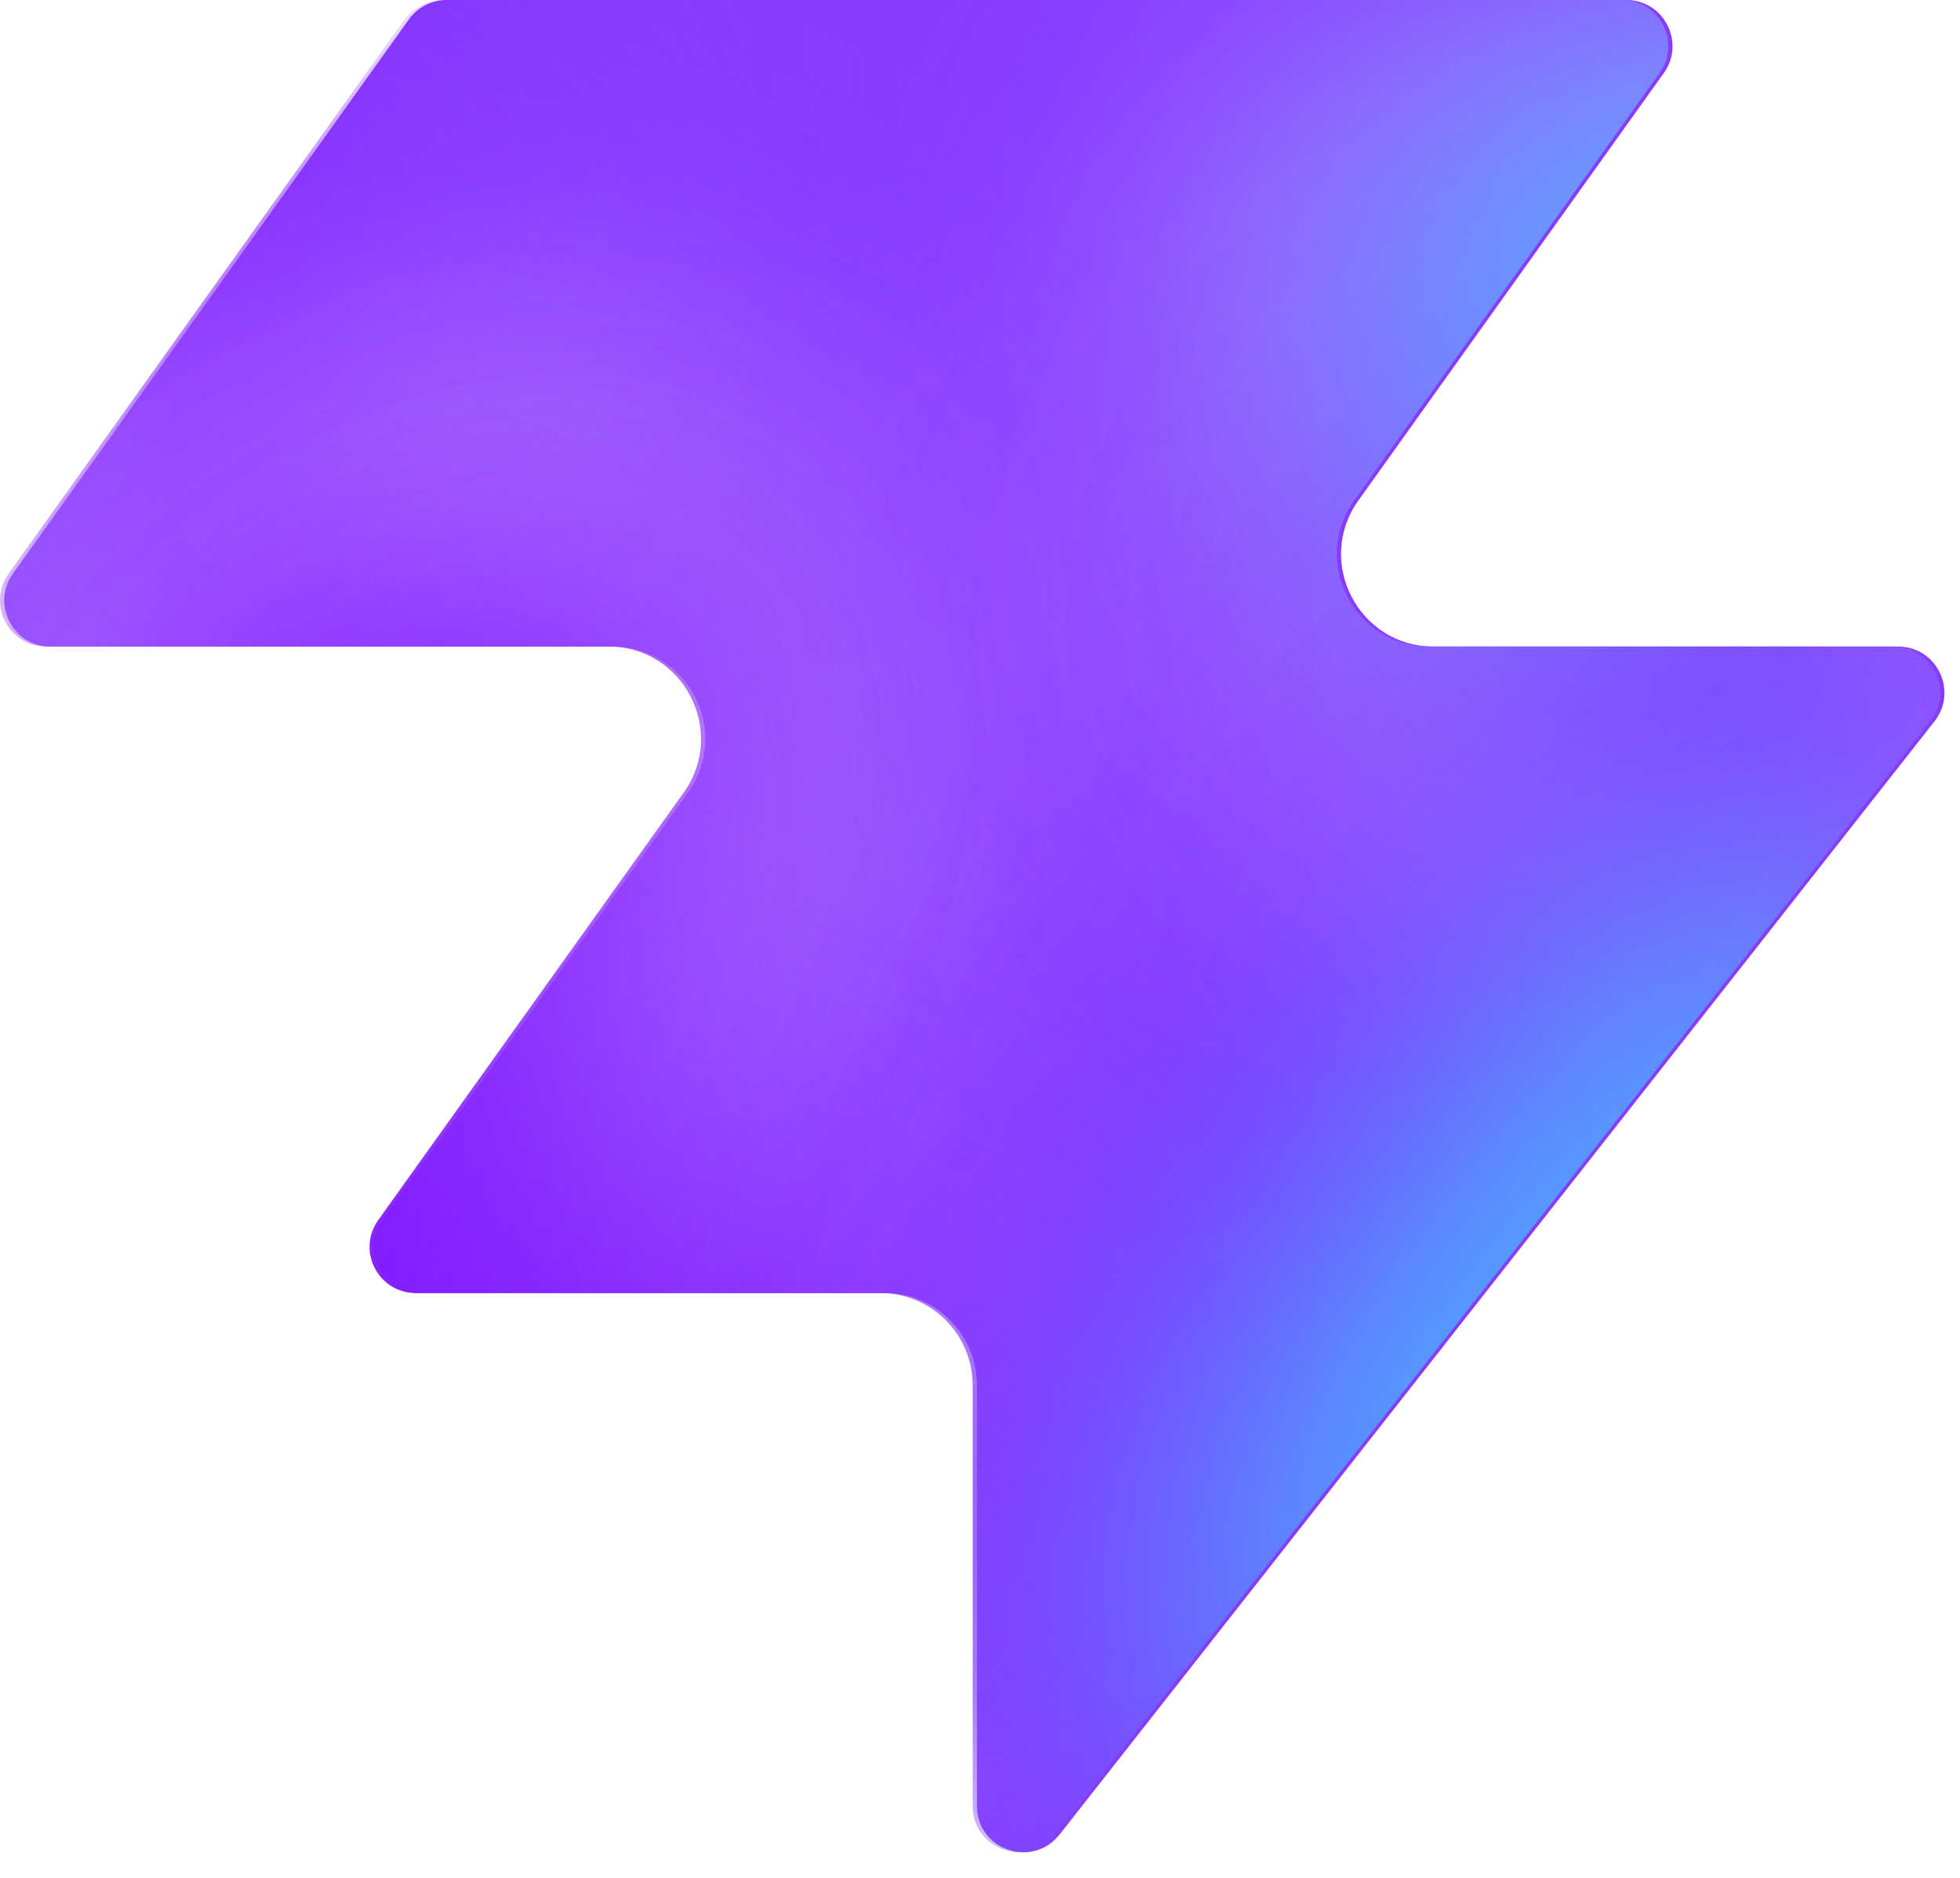
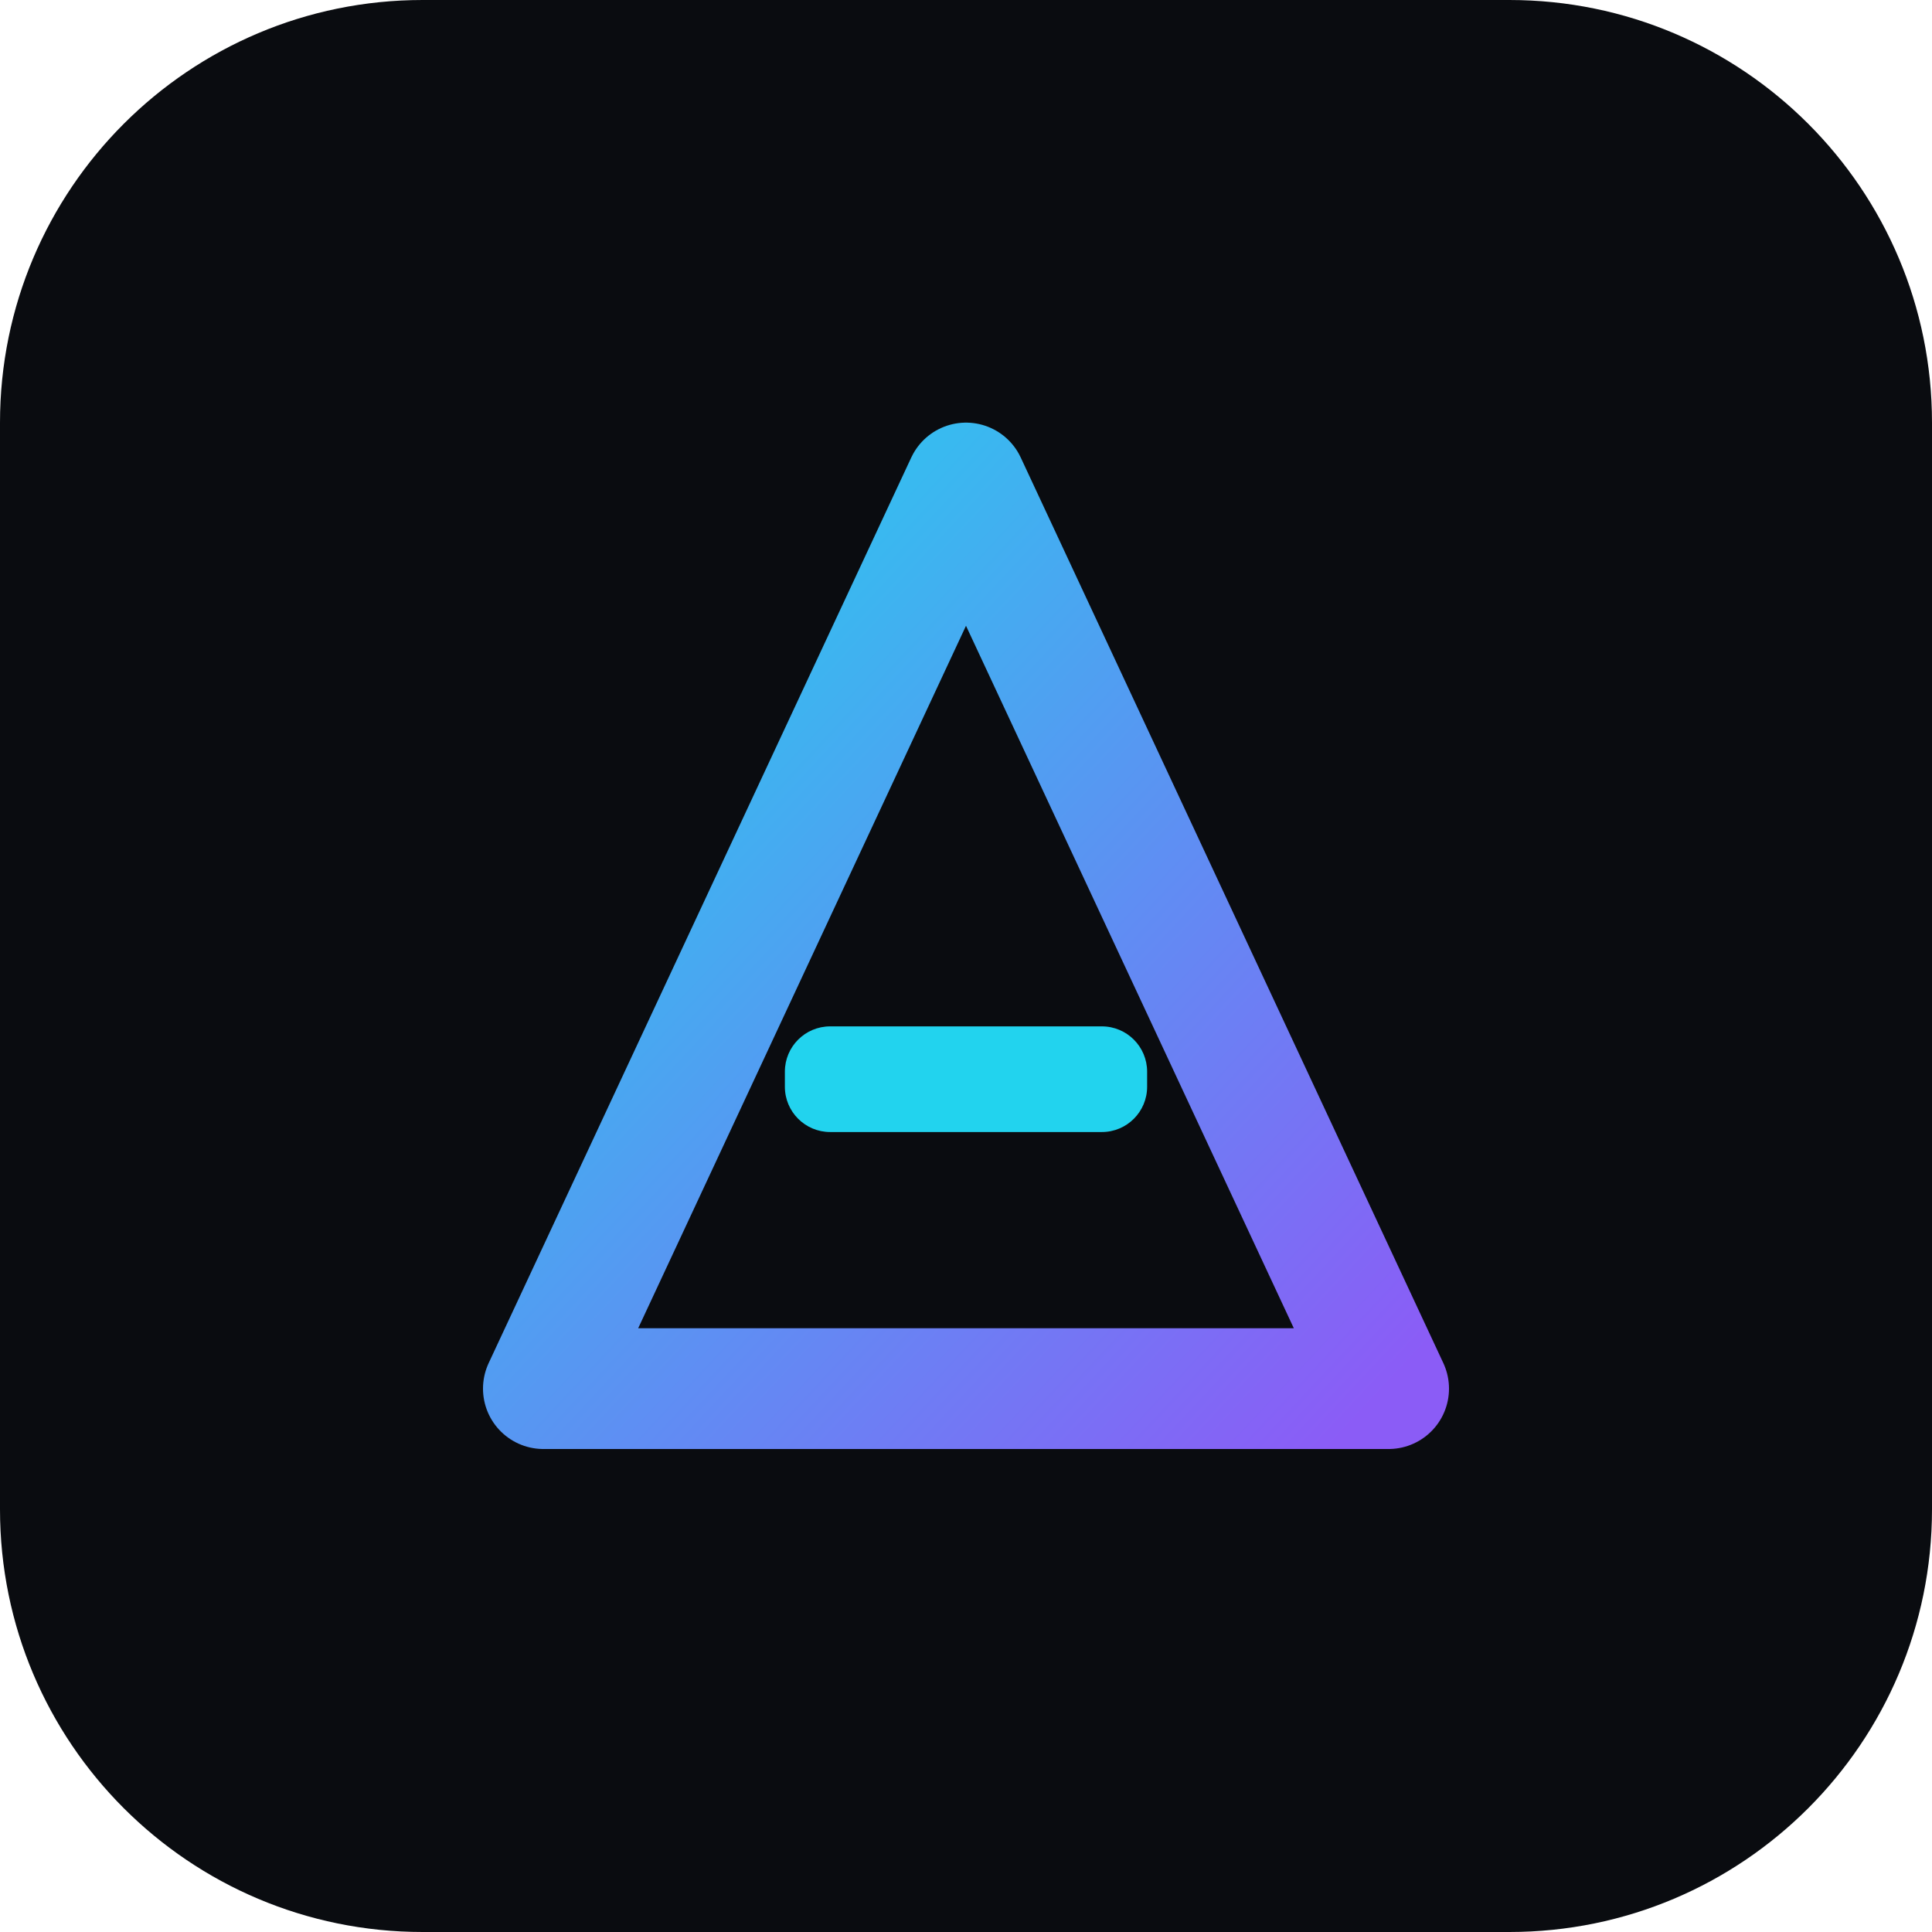
- <svg xmlns="http://www.w3.org/2000/svg" width="48" height="46" fill="none" viewBox="0 0 48 46">
-   <path fill="#863bff" d="M25.946 44.938c-.664.845-2.021.375-2.021-.698V33.937a2.26 2.26 0 0 0-2.262-2.262H10.287c-.92 0-1.456-1.04-.92-1.788l7.48-10.471c1.07-1.497 0-3.578-1.842-3.578H1.237c-.92 0-1.456-1.04-.92-1.788L10.013.474c.214-.297.556-.474.92-.474h28.894c.92 0 1.456 1.04.92 1.788l-7.48 10.471c-1.07 1.498 0 3.579 1.842 3.579h11.377c.943 0 1.473 1.088.89 1.83L25.947 44.94z" style="fill:#863bff;fill:color(display-p3 .525 .23 1);fill-opacity:1" />
-   <mask id="a" width="48" height="46" x="0" y="0" maskUnits="userSpaceOnUse" style="mask-type:alpha">
-     <path fill="#000" d="M25.842 44.938c-.664.844-2.021.375-2.021-.698V33.937a2.26 2.26 0 0 0-2.262-2.262H10.183c-.92 0-1.456-1.04-.92-1.788l7.48-10.471c1.07-1.498 0-3.579-1.842-3.579H1.133c-.92 0-1.456-1.04-.92-1.787L9.91.473c.214-.297.556-.474.92-.474h28.894c.92 0 1.456 1.04.92 1.788l-7.48 10.471c-1.07 1.498 0 3.578 1.842 3.578h11.377c.943 0 1.473 1.088.89 1.832L25.843 44.94z" style="fill:#000;fill-opacity:1" />
-   </mask>
-   <g mask="url(#a)">
-     <g filter="url(#b)">
-       <ellipse cx="5.508" cy="14.704" fill="#ede6ff" rx="5.508" ry="14.704" style="fill:#ede6ff;fill:color(display-p3 .927 .903 1);fill-opacity:1" transform="matrix(.00324 1 1 -.00324 -4.47 31.516)" />
-     </g>
-     <g filter="url(#c)">
-       <ellipse cx="10.399" cy="29.851" fill="#ede6ff" rx="10.399" ry="29.851" style="fill:#ede6ff;fill:color(display-p3 .927 .903 1);fill-opacity:1" transform="matrix(.00324 1 1 -.00324 -39.328 7.883)" />
-     </g>
-     <g filter="url(#d)">
-       <ellipse cx="5.508" cy="30.487" fill="#7e14ff" rx="5.508" ry="30.487" style="fill:#7e14ff;fill:color(display-p3 .492 .077 1);fill-opacity:1" transform="rotate(89.814 -25.913 -14.639)scale(1 -1)" />
-     </g>
-     <g filter="url(#e)">
-       <ellipse cx="5.508" cy="30.599" fill="#7e14ff" rx="5.508" ry="30.599" style="fill:#7e14ff;fill:color(display-p3 .492 .077 1);fill-opacity:1" transform="rotate(89.814 -32.644 -3.334)scale(1 -1)" />
-     </g>
-     <g filter="url(#f)">
-       <ellipse cx="5.508" cy="30.599" fill="#7e14ff" rx="5.508" ry="30.599" style="fill:#7e14ff;fill:color(display-p3 .492 .077 1);fill-opacity:1" transform="matrix(.00324 1 1 -.00324 -34.34 30.47)" />
-     </g>
-     <g filter="url(#g)">
-       <ellipse cx="14.072" cy="22.078" fill="#ede6ff" rx="14.072" ry="22.078" style="fill:#ede6ff;fill:color(display-p3 .927 .903 1);fill-opacity:1" transform="rotate(93.35 24.506 48.493)scale(-1 1)" />
-     </g>
-     <g filter="url(#h)">
-       <ellipse cx="3.47" cy="21.501" fill="#7e14ff" rx="3.47" ry="21.501" style="fill:#7e14ff;fill:color(display-p3 .492 .077 1);fill-opacity:1" transform="rotate(89.009 28.708 47.59)scale(-1 1)" />
-     </g>
-     <g filter="url(#i)">
-       <ellipse cx="3.47" cy="21.501" fill="#7e14ff" rx="3.47" ry="21.501" style="fill:#7e14ff;fill:color(display-p3 .492 .077 1);fill-opacity:1" transform="rotate(89.009 28.708 47.59)scale(-1 1)" />
-     </g>
-     <g filter="url(#j)">
-       <ellipse cx=".387" cy="8.972" fill="#7e14ff" rx="4.407" ry="29.108" style="fill:#7e14ff;fill:color(display-p3 .492 .077 1);fill-opacity:1" transform="rotate(39.51 .387 8.972)" />
-     </g>
-     <g filter="url(#k)">
-       <ellipse cx="47.523" cy="-6.092" fill="#7e14ff" rx="4.407" ry="29.108" style="fill:#7e14ff;fill:color(display-p3 .492 .077 1);fill-opacity:1" transform="rotate(37.892 47.523 -6.092)" />
-     </g>
-     <g filter="url(#l)">
-       <ellipse cx="41.412" cy="6.333" fill="#47bfff" rx="5.971" ry="9.665" style="fill:#47bfff;fill:color(display-p3 .28 .748 1);fill-opacity:1" transform="rotate(37.892 41.412 6.333)" />
-     </g>
-     <g filter="url(#m)">
-       <ellipse cx="-1.879" cy="38.332" fill="#7e14ff" rx="4.407" ry="29.108" style="fill:#7e14ff;fill:color(display-p3 .492 .077 1);fill-opacity:1" transform="rotate(37.892 -1.88 38.332)" />
-     </g>
-     <g filter="url(#n)">
-       <ellipse cx="-1.879" cy="38.332" fill="#7e14ff" rx="4.407" ry="29.108" style="fill:#7e14ff;fill:color(display-p3 .492 .077 1);fill-opacity:1" transform="rotate(37.892 -1.88 38.332)" />
-     </g>
-     <g filter="url(#o)">
-       <ellipse cx="35.651" cy="29.907" fill="#7e14ff" rx="4.407" ry="29.108" style="fill:#7e14ff;fill:color(display-p3 .492 .077 1);fill-opacity:1" transform="rotate(37.892 35.651 29.907)" />
-     </g>
-     <g filter="url(#p)">
-       <ellipse cx="38.418" cy="32.4" fill="#47bfff" rx="5.971" ry="15.297" style="fill:#47bfff;fill:color(display-p3 .28 .748 1);fill-opacity:1" transform="rotate(37.892 38.418 32.4)" />
-     </g>
-   </g>
+ <svg xmlns="http://www.w3.org/2000/svg" viewBox="0 0 64 64">
  <defs>
-     <filter id="b" width="60.045" height="41.654" x="-19.77" y="16.149" color-interpolation-filters="sRGB" filterUnits="userSpaceOnUse">
-       <feFlood flood-opacity="0" result="BackgroundImageFix" />
-       <feBlend in="SourceGraphic" in2="BackgroundImageFix" result="shape" />
-       <feGaussianBlur result="effect1_foregroundBlur_2002_17158" stdDeviation="7.659" />
-     </filter>
-     <filter id="c" width="90.34" height="51.437" x="-54.613" y="-7.533" color-interpolation-filters="sRGB" filterUnits="userSpaceOnUse">
-       <feFlood flood-opacity="0" result="BackgroundImageFix" />
-       <feBlend in="SourceGraphic" in2="BackgroundImageFix" result="shape" />
-       <feGaussianBlur result="effect1_foregroundBlur_2002_17158" stdDeviation="7.659" />
-     </filter>
-     <filter id="d" width="79.355" height="29.4" x="-49.64" y="2.03" color-interpolation-filters="sRGB" filterUnits="userSpaceOnUse">
-       <feFlood flood-opacity="0" result="BackgroundImageFix" />
-       <feBlend in="SourceGraphic" in2="BackgroundImageFix" result="shape" />
-       <feGaussianBlur result="effect1_foregroundBlur_2002_17158" stdDeviation="4.596" />
-     </filter>
-     <filter id="e" width="79.579" height="29.4" x="-45.045" y="20.029" color-interpolation-filters="sRGB" filterUnits="userSpaceOnUse">
-       <feFlood flood-opacity="0" result="BackgroundImageFix" />
-       <feBlend in="SourceGraphic" in2="BackgroundImageFix" result="shape" />
-       <feGaussianBlur result="effect1_foregroundBlur_2002_17158" stdDeviation="4.596" />
-     </filter>
-     <filter id="f" width="79.579" height="29.4" x="-43.513" y="21.178" color-interpolation-filters="sRGB" filterUnits="userSpaceOnUse">
-       <feFlood flood-opacity="0" result="BackgroundImageFix" />
-       <feBlend in="SourceGraphic" in2="BackgroundImageFix" result="shape" />
-       <feGaussianBlur result="effect1_foregroundBlur_2002_17158" stdDeviation="4.596" />
-     </filter>
-     <filter id="g" width="74.749" height="58.852" x="15.756" y="-17.901" color-interpolation-filters="sRGB" filterUnits="userSpaceOnUse">
-       <feFlood flood-opacity="0" result="BackgroundImageFix" />
-       <feBlend in="SourceGraphic" in2="BackgroundImageFix" result="shape" />
-       <feGaussianBlur result="effect1_foregroundBlur_2002_17158" stdDeviation="7.659" />
-     </filter>
-     <filter id="h" width="61.377" height="25.362" x="23.548" y="2.284" color-interpolation-filters="sRGB" filterUnits="userSpaceOnUse">
-       <feFlood flood-opacity="0" result="BackgroundImageFix" />
-       <feBlend in="SourceGraphic" in2="BackgroundImageFix" result="shape" />
-       <feGaussianBlur result="effect1_foregroundBlur_2002_17158" stdDeviation="4.596" />
-     </filter>
-     <filter id="i" width="61.377" height="25.362" x="23.548" y="2.284" color-interpolation-filters="sRGB" filterUnits="userSpaceOnUse">
-       <feFlood flood-opacity="0" result="BackgroundImageFix" />
-       <feBlend in="SourceGraphic" in2="BackgroundImageFix" result="shape" />
-       <feGaussianBlur result="effect1_foregroundBlur_2002_17158" stdDeviation="4.596" />
-     </filter>
-     <filter id="j" width="56.045" height="63.649" x="-27.636" y="-22.853" color-interpolation-filters="sRGB" filterUnits="userSpaceOnUse">
-       <feFlood flood-opacity="0" result="BackgroundImageFix" />
-       <feBlend in="SourceGraphic" in2="BackgroundImageFix" result="shape" />
-       <feGaussianBlur result="effect1_foregroundBlur_2002_17158" stdDeviation="4.596" />
-     </filter>
-     <filter id="k" width="54.814" height="64.646" x="20.116" y="-38.415" color-interpolation-filters="sRGB" filterUnits="userSpaceOnUse">
-       <feFlood flood-opacity="0" result="BackgroundImageFix" />
-       <feBlend in="SourceGraphic" in2="BackgroundImageFix" result="shape" />
-       <feGaussianBlur result="effect1_foregroundBlur_2002_17158" stdDeviation="4.596" />
-     </filter>
-     <filter id="l" width="33.541" height="35.313" x="24.641" y="-11.323" color-interpolation-filters="sRGB" filterUnits="userSpaceOnUse">
-       <feFlood flood-opacity="0" result="BackgroundImageFix" />
-       <feBlend in="SourceGraphic" in2="BackgroundImageFix" result="shape" />
-       <feGaussianBlur result="effect1_foregroundBlur_2002_17158" stdDeviation="4.596" />
-     </filter>
-     <filter id="m" width="54.814" height="64.646" x="-29.286" y="6.009" color-interpolation-filters="sRGB" filterUnits="userSpaceOnUse">
-       <feFlood flood-opacity="0" result="BackgroundImageFix" />
-       <feBlend in="SourceGraphic" in2="BackgroundImageFix" result="shape" />
-       <feGaussianBlur result="effect1_foregroundBlur_2002_17158" stdDeviation="4.596" />
-     </filter>
-     <filter id="n" width="54.814" height="64.646" x="-29.286" y="6.009" color-interpolation-filters="sRGB" filterUnits="userSpaceOnUse">
-       <feFlood flood-opacity="0" result="BackgroundImageFix" />
-       <feBlend in="SourceGraphic" in2="BackgroundImageFix" result="shape" />
-       <feGaussianBlur result="effect1_foregroundBlur_2002_17158" stdDeviation="4.596" />
-     </filter>
-     <filter id="o" width="54.814" height="64.646" x="8.244" y="-2.416" color-interpolation-filters="sRGB" filterUnits="userSpaceOnUse">
-       <feFlood flood-opacity="0" result="BackgroundImageFix" />
-       <feBlend in="SourceGraphic" in2="BackgroundImageFix" result="shape" />
-       <feGaussianBlur result="effect1_foregroundBlur_2002_17158" stdDeviation="4.596" />
-     </filter>
-     <filter id="p" width="39.409" height="43.623" x="18.713" y="10.588" color-interpolation-filters="sRGB" filterUnits="userSpaceOnUse">
-       <feFlood flood-opacity="0" result="BackgroundImageFix" />
-       <feBlend in="SourceGraphic" in2="BackgroundImageFix" result="shape" />
-       <feGaussianBlur result="effect1_foregroundBlur_2002_17158" stdDeviation="4.596" />
-     </filter>
+     <linearGradient id="g" x1="0" y1="0" x2="1" y2="1">
+       <stop offset="0%" stop-color="#22d3ee" />
+       <stop offset="100%" stop-color="#8b5cf6" />
+     </linearGradient>
  </defs>
+   <rect width="64" height="64" rx="14" fill="#0a0c10" />
+   <path d="M18 46 L32 16 L46 46 Z" fill="none" stroke="url(#g)" stroke-width="4" stroke-linejoin="round" />
+   <rect x="26" y="34" width="12" height="3.5" rx="1.5" fill="#22d3ee" />
</svg>
